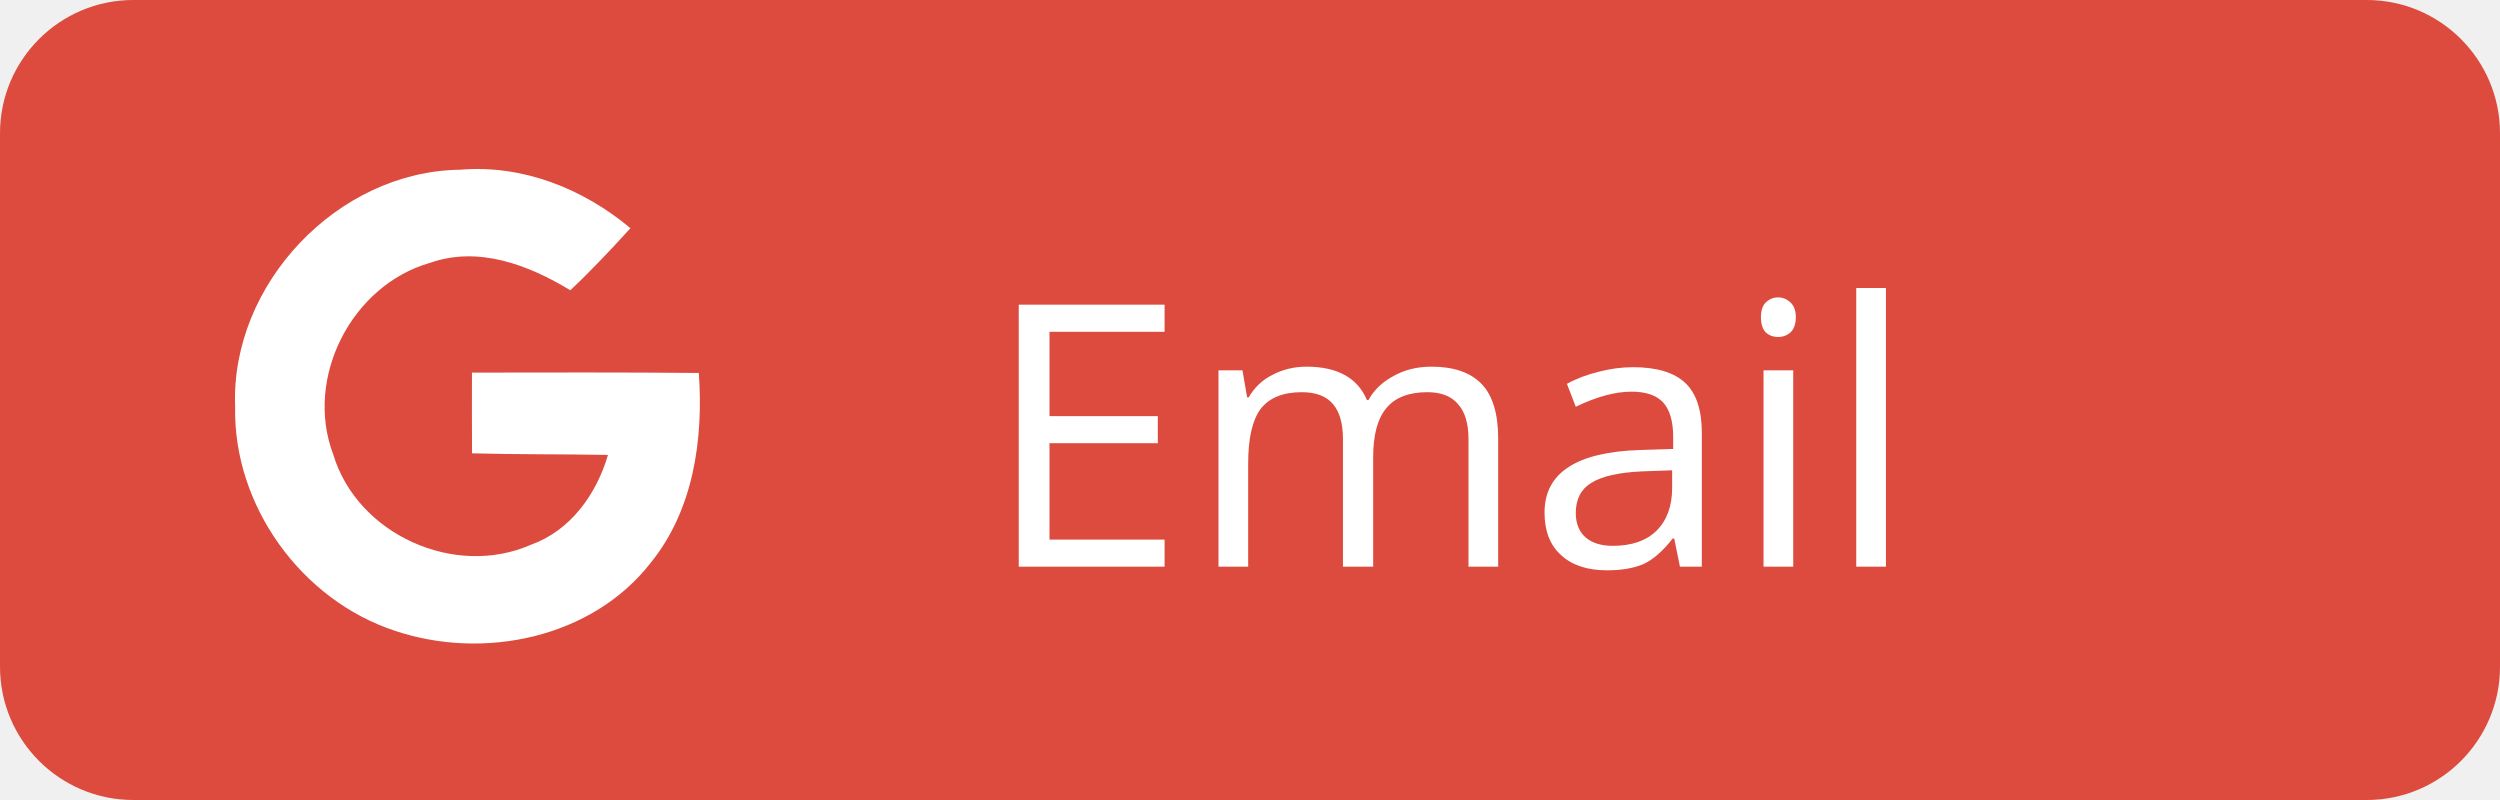
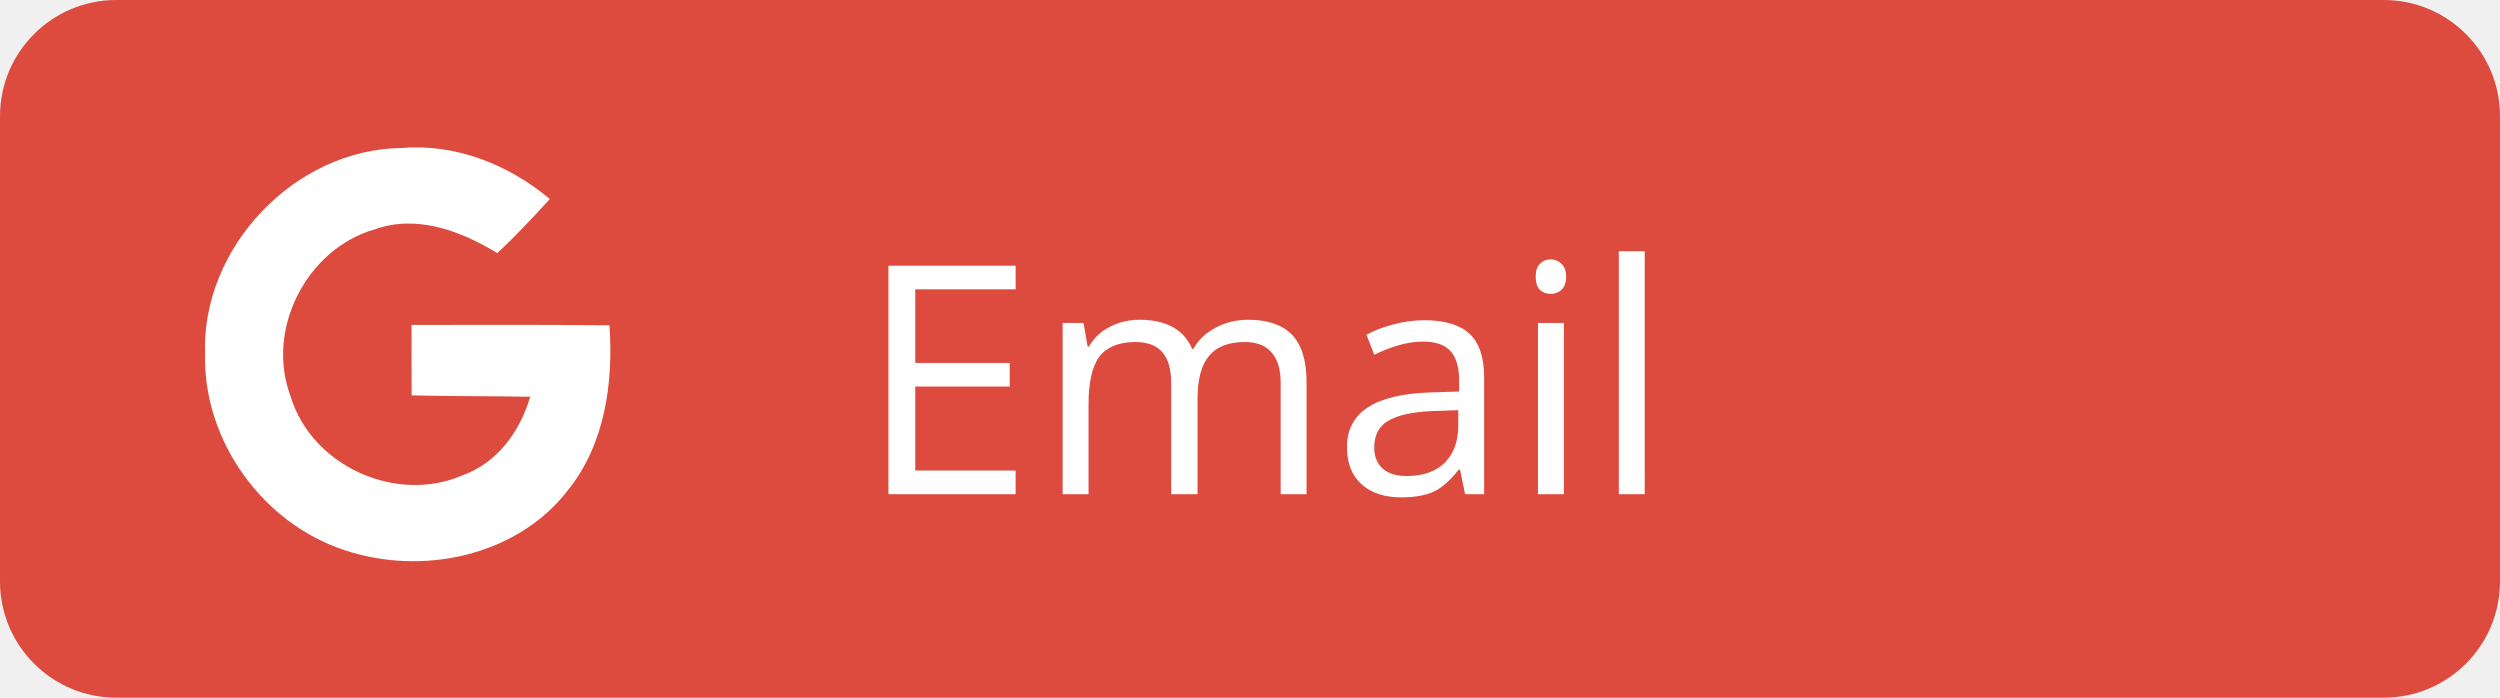
- <svg xmlns="http://www.w3.org/2000/svg" width="75" height="24">
+ <svg xmlns="http://www.w3.org/2000/svg" width="86" height="24">
  <g fill="none" fill-rule="evenodd">
-     <rect width="75" height="24" fill="#DC4B3E" rx="4" />
+     <rect width="86" height="24" fill="#DC4B3E" rx="4" />
    <path fill="#FFF" fill-rule="nonzero" d="M7.054 12.197c-.14-3.67 3.075-7.061 6.748-7.105 1.873-.16 3.693.567 5.111 1.754-.581.638-1.174 1.27-1.804 1.862-1.248-.758-2.75-1.335-4.207-.823-2.352.67-3.775 3.446-2.906 5.746.721 2.402 3.644 3.72 5.933 2.711 1.187-.424 1.967-1.519 2.31-2.694-1.359-.027-2.719-.01-4.078-.048-.002-.809-.007-1.613-.002-2.422 2.266-.003 4.536-.01 6.806.011C21.104 13.168 20.812 15.289 19.525 16.879c-1.764 2.27-5.023 2.936-7.673 2.046-2.814-.924-4.859-3.758-4.798-6.728" />
    <text fill="#FFF" font-family="OpenSans, Open Sans" font-size="11">
      <tspan x="29.484" y="17">Email</tspan>
    </text>
  </g>
</svg>
